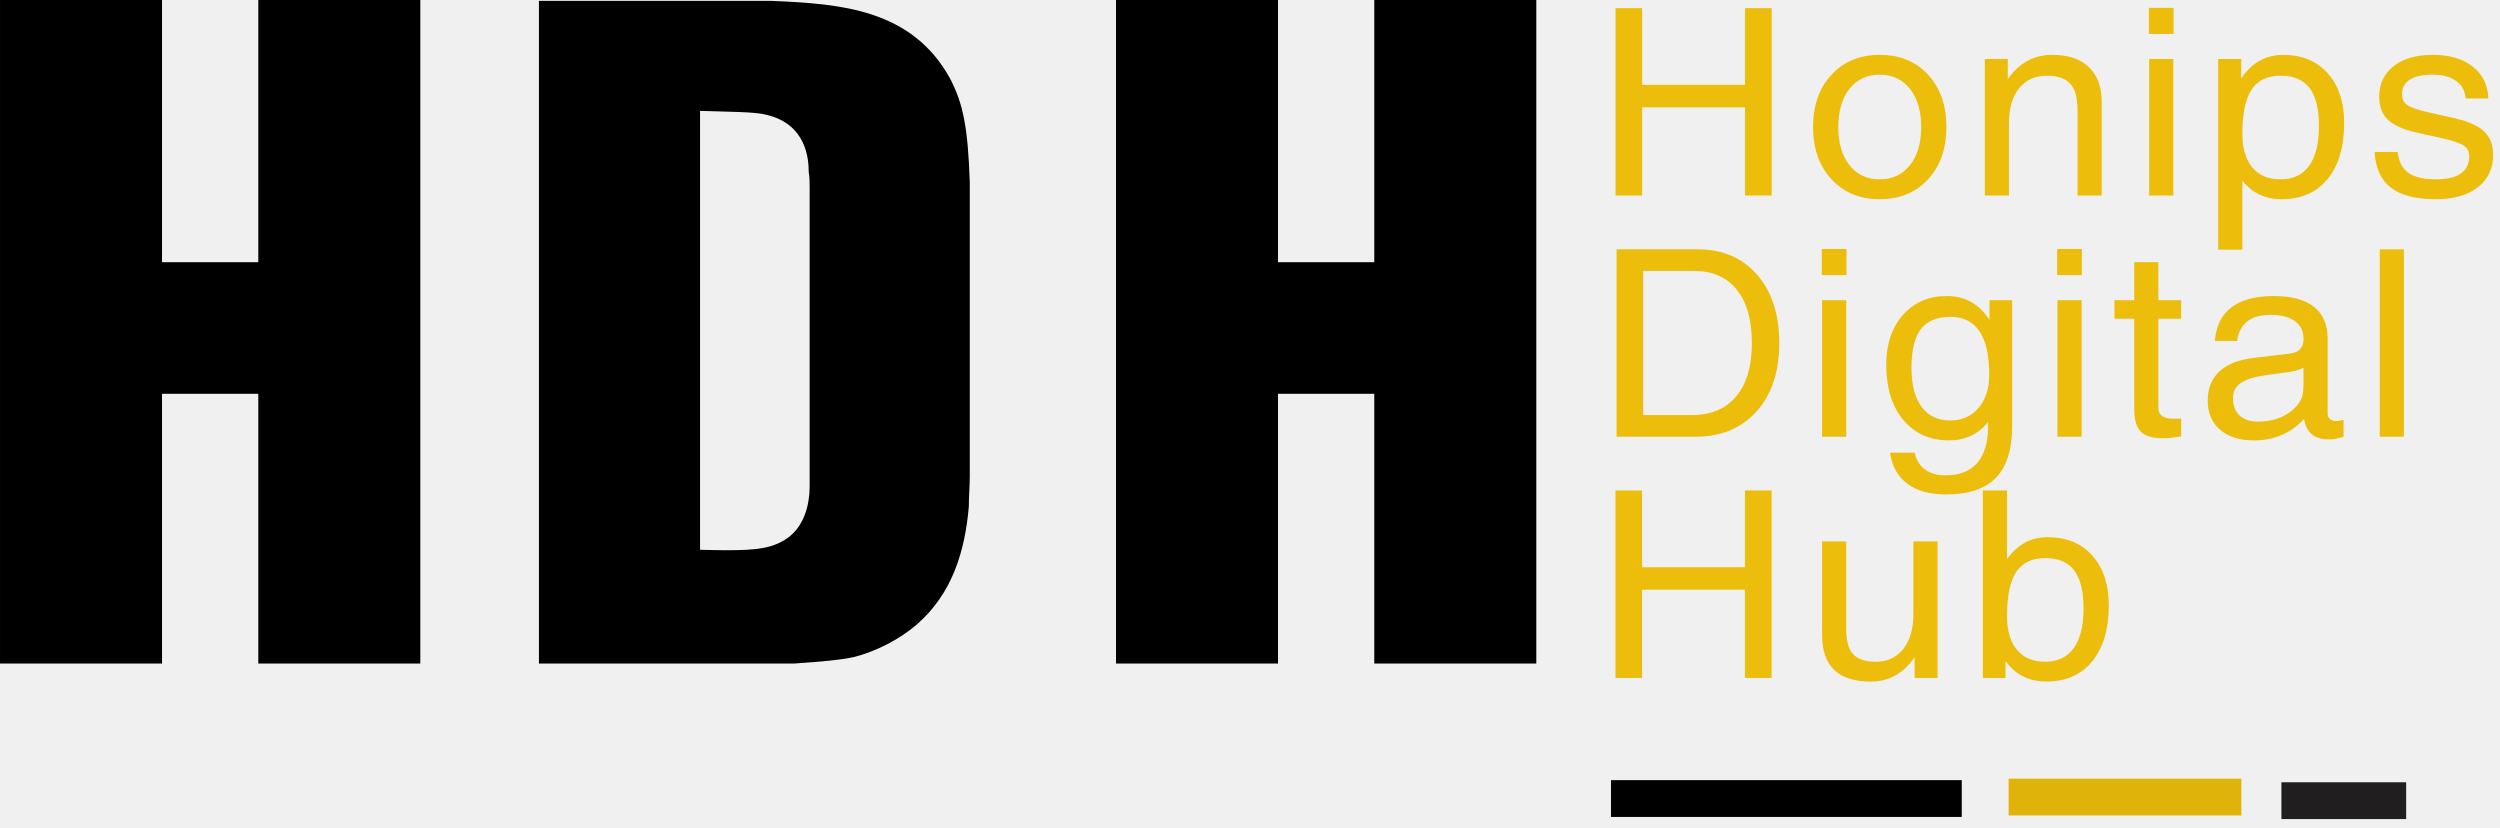
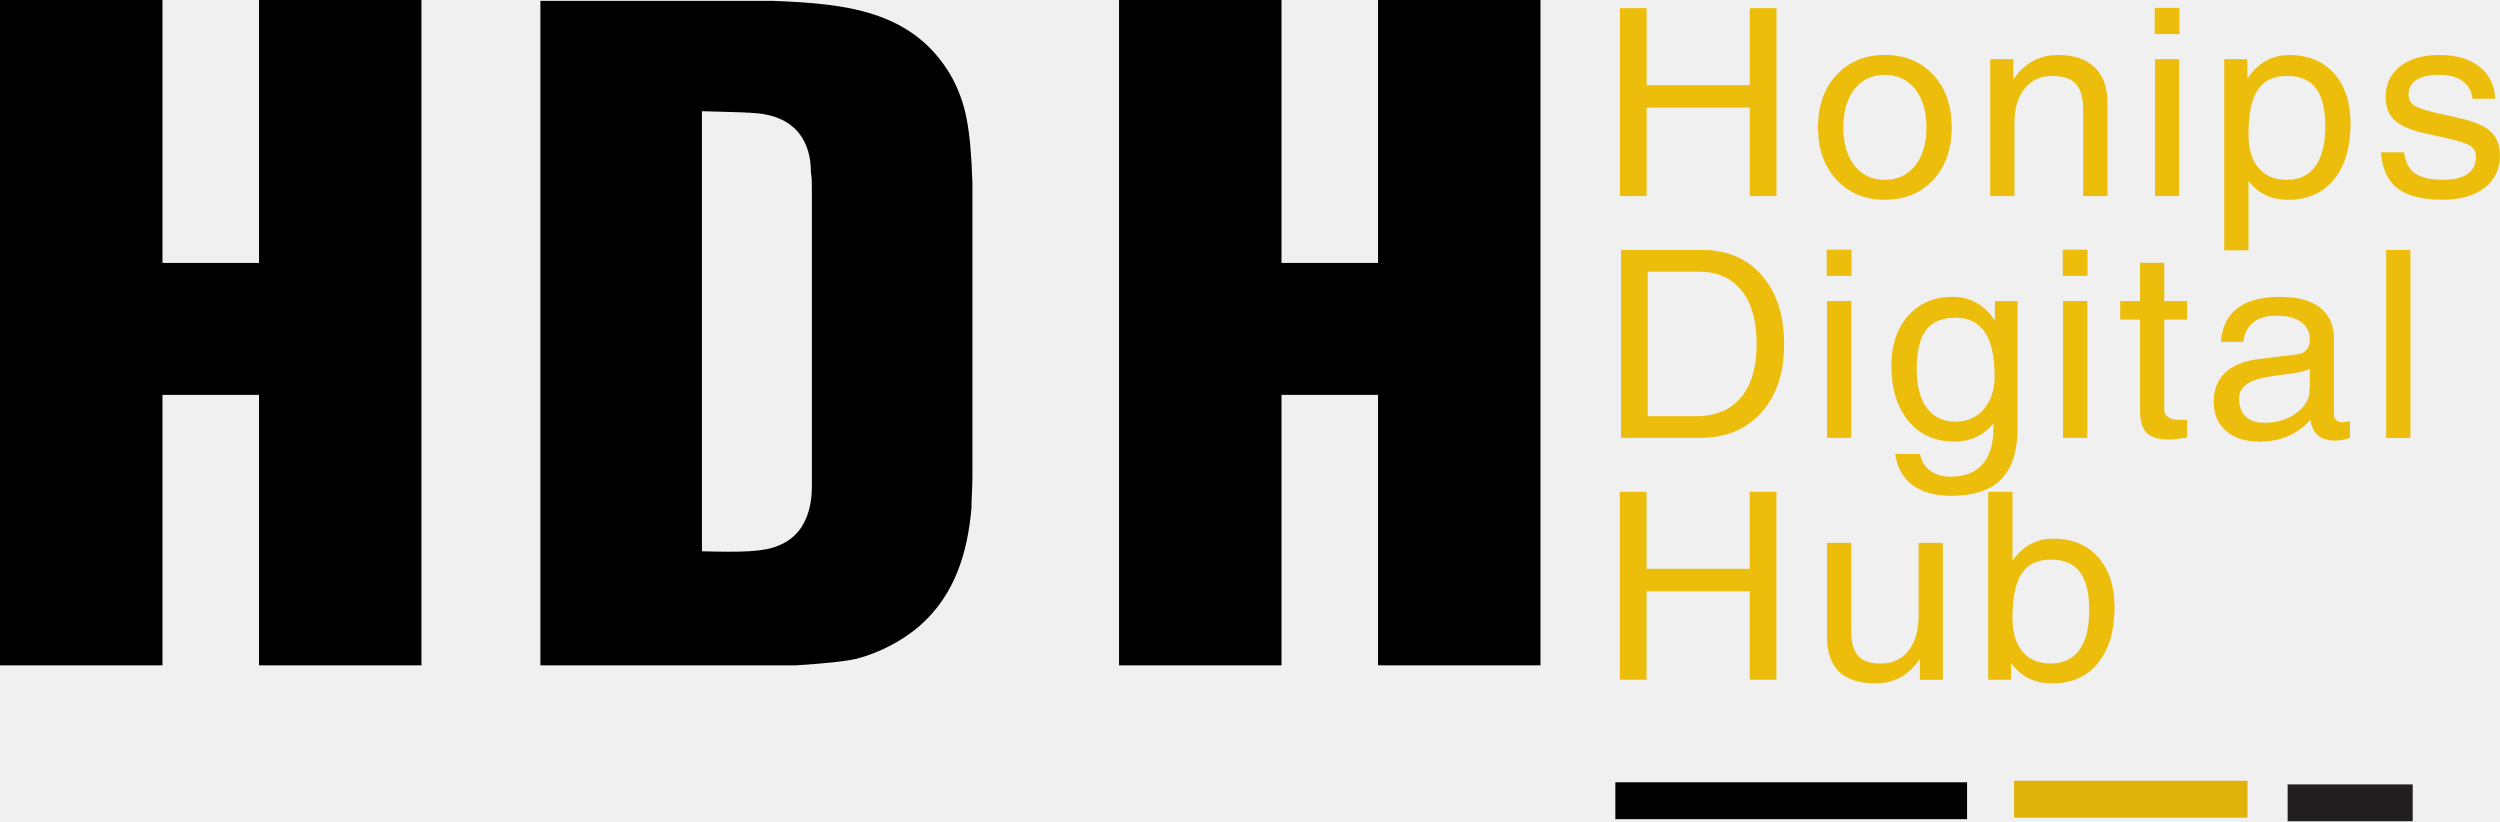
- <svg xmlns="http://www.w3.org/2000/svg" width="281" height="93" viewBox="0 0 281 93" fill="none">
+ <svg xmlns="http://www.w3.org/2000/svg" width="146" height="48" viewBox="0 0 146 48" fill="none">
  <g clip-path="url(#clip0_783_5528)">
-     <path d="M181.588 21.98V0.912H183.079H184.578V9.539H196.142V0.912H197.633H199.136V21.98H197.649H196.142V12.063H184.578V21.98H183.091H181.584H181.588ZM211.279 22.39C209.049 22.39 207.245 21.642 205.862 20.151C204.48 18.661 203.789 16.7 203.789 14.277C203.789 11.85 204.476 9.889 205.862 8.398C207.245 6.907 209.049 6.164 211.279 6.164C213.525 6.164 215.341 6.907 216.715 8.398C218.09 9.889 218.777 11.85 218.777 14.277C218.777 16.696 218.09 18.661 216.715 20.151C215.337 21.642 213.525 22.39 211.279 22.39ZM211.279 20.159C212.701 20.159 213.834 19.625 214.678 18.564C215.522 17.503 215.944 16.077 215.944 14.277C215.944 12.481 215.522 11.054 214.678 9.989C213.834 8.928 212.705 8.394 211.279 8.394C209.848 8.394 208.719 8.928 207.879 9.989C207.04 11.054 206.626 12.485 206.626 14.277C206.626 16.077 207.044 17.503 207.879 18.564C208.719 19.625 209.848 20.159 211.279 20.159ZM223.092 21.98V6.634H224.374H225.676V8.888L226.279 8.125C227.452 6.819 228.919 6.164 230.683 6.164C232.463 6.164 233.829 6.622 234.789 7.542C235.75 8.462 236.232 9.768 236.232 11.46V21.98H234.874H233.516V12.332C233.516 10.982 233.242 10.009 232.7 9.411C232.149 8.808 231.265 8.511 230.048 8.511C228.742 8.511 227.709 8.981 226.95 9.925C226.19 10.869 225.809 12.147 225.809 13.754V21.98H224.451H223.092ZM241.564 21.98V6.634H242.922H244.28V21.98H242.922H241.564ZM241.532 0.884H244.309V3.817H241.532V0.884ZM249.331 6.634H250.609H251.911V8.812L252.044 8.627C253.209 6.988 254.736 6.168 256.632 6.168C258.738 6.168 260.41 6.859 261.639 8.241C262.869 9.624 263.483 11.488 263.483 13.847C263.483 16.511 262.861 18.604 261.623 20.119C260.385 21.634 258.67 22.393 256.468 22.393C254.651 22.393 253.205 21.727 252.136 20.404L252.044 20.288V28.059H250.685H249.327V6.638L249.331 6.634ZM256.331 20.159C257.745 20.159 258.818 19.649 259.55 18.628C260.285 17.612 260.651 16.125 260.651 14.168C260.651 12.248 260.301 10.817 259.598 9.893C258.899 8.969 257.814 8.511 256.347 8.511C254.852 8.511 253.763 9.033 253.072 10.074C252.389 11.118 252.044 12.77 252.044 15.028C252.044 16.668 252.413 17.933 253.161 18.821C253.9 19.713 254.961 20.155 256.331 20.155V20.159ZM277.145 11.062C277.065 10.214 276.703 9.555 276.052 9.089C275.405 8.623 274.538 8.39 273.441 8.39C272.315 8.39 271.456 8.575 270.865 8.949C270.278 9.322 269.985 9.869 269.985 10.584C269.985 11.13 270.19 11.536 270.604 11.818C271.014 12.095 271.837 12.372 273.059 12.649L275.864 13.28C277.431 13.642 278.556 14.144 279.231 14.787C279.894 15.418 280.227 16.302 280.227 17.443C280.227 18.962 279.653 20.167 278.5 21.055C277.346 21.948 275.795 22.39 273.83 22.39C271.56 22.39 269.868 21.964 268.751 21.108C267.634 20.252 267.019 18.914 266.895 17.077H269.487C269.619 18.162 270.021 18.946 270.704 19.428C271.383 19.91 272.424 20.155 273.822 20.155C275.04 20.155 275.968 19.934 276.599 19.496C277.226 19.054 277.543 18.416 277.543 17.58C277.543 17.041 277.338 16.635 276.924 16.358C276.506 16.085 275.679 15.804 274.433 15.526L271.632 14.9C270.109 14.554 269.033 14.068 268.39 13.449C267.747 12.838 267.421 11.978 267.421 10.865C267.421 9.423 267.96 8.278 269.041 7.434C270.126 6.586 271.592 6.164 273.441 6.164C275.317 6.164 276.812 6.598 277.921 7.47C279.038 8.334 279.629 9.535 279.693 11.066H277.133L277.145 11.062ZM181.705 49.087V28.019H183.196H190.798C193.603 28.019 195.841 28.971 197.5 30.88C199.16 32.781 199.992 35.348 199.992 38.567C199.992 41.773 199.144 44.333 197.444 46.234C195.744 48.134 193.446 49.087 190.557 49.087H183.196H181.705ZM184.694 46.651H190.175C192.325 46.651 193.984 45.948 195.158 44.542C196.323 43.14 196.91 41.142 196.91 38.567C196.91 35.975 196.351 33.978 195.222 32.568C194.097 31.161 192.502 30.454 190.432 30.454H184.694V46.651ZM204.801 49.087V33.741H206.16H207.518V49.087H206.16H204.801ZM204.769 27.991H207.546V30.924H204.769V27.991ZM218.692 53.43C220.243 53.43 221.429 52.964 222.241 52.032C223.052 51.096 223.458 49.737 223.458 47.953V47.451L223.442 47.467C222.325 48.821 220.87 49.5 219.078 49.5C216.92 49.5 215.205 48.733 213.927 47.198C212.653 45.663 212.014 43.59 212.014 40.978C212.014 38.675 212.641 36.815 213.895 35.397C215.148 33.982 216.792 33.275 218.817 33.275C220.754 33.275 222.293 34.071 223.422 35.666L223.619 35.939V33.745H226.166V47.961C226.154 50.549 225.543 52.47 224.33 53.712C223.116 54.953 221.252 55.576 218.733 55.576C216.908 55.576 215.458 55.174 214.385 54.374C213.312 53.571 212.661 52.41 212.44 50.883H215.217C215.377 51.698 215.763 52.329 216.37 52.771C216.977 53.217 217.748 53.434 218.688 53.434L218.692 53.43ZM219.215 35.617C217.7 35.617 216.595 36.076 215.896 36.996C215.201 37.916 214.851 39.379 214.851 41.376C214.851 43.264 215.233 44.715 215.988 45.731C216.744 46.752 217.824 47.262 219.215 47.262C220.525 47.262 221.586 46.792 222.385 45.852C223.189 44.912 223.587 43.674 223.587 42.131C223.587 39.961 223.225 38.33 222.498 37.241C221.774 36.156 220.677 35.614 219.215 35.614V35.617ZM231.257 49.087V33.741H232.616H233.974V49.087H232.616H231.257ZM231.225 27.991H234.002V30.924H231.225V27.991ZM245.164 49.058C244.24 49.195 243.561 49.263 243.139 49.263C241.954 49.263 241.114 49.014 240.624 48.516C240.134 48.022 239.888 47.162 239.888 45.948V35.826H237.666V33.745H239.888V29.462H242.601V33.745H245.16V35.826H242.601V45.944C242.601 46.286 242.745 46.559 243.035 46.76C243.324 46.961 243.71 47.061 244.192 47.061H245.164V49.058ZM253.285 49.5C251.706 49.5 250.46 49.099 249.532 48.299C248.608 47.495 248.146 46.41 248.146 45.04C248.146 43.666 248.584 42.569 249.452 41.757C250.32 40.946 251.59 40.435 253.257 40.238L256.954 39.792C257.251 39.768 257.541 39.72 257.814 39.652C258.163 39.567 258.437 39.391 258.625 39.133C258.814 38.872 258.915 38.547 258.915 38.157V38.024C258.915 37.197 258.585 36.554 257.934 36.088C257.283 35.621 256.367 35.388 255.198 35.388C254.081 35.388 253.213 35.634 252.586 36.128C251.959 36.618 251.577 37.349 251.449 38.322H248.95C249.078 36.646 249.701 35.384 250.814 34.541C251.927 33.693 253.522 33.275 255.6 33.275C257.565 33.275 259.059 33.681 260.08 34.488C261.109 35.296 261.623 36.473 261.623 38.024V46.463C261.623 46.716 261.707 46.929 261.876 47.086C262.041 47.246 262.266 47.327 262.551 47.327C262.636 47.327 262.752 47.319 262.905 47.298C263.066 47.278 263.234 47.25 263.415 47.21V49.075C263.154 49.171 262.877 49.251 262.583 49.303C262.29 49.364 262.045 49.392 261.844 49.392C260.815 49.392 260.072 49.123 259.61 48.588C259.309 48.235 259.092 47.736 258.963 47.086C258.762 47.327 258.529 47.556 258.268 47.777C256.91 48.93 255.25 49.508 253.293 49.508L253.285 49.5ZM258.911 43.011V41.343C258.408 41.572 257.854 41.729 257.239 41.818L254.752 42.159C253.446 42.332 252.49 42.625 251.891 43.031C251.288 43.441 250.987 43.995 250.987 44.695C250.987 45.559 251.232 46.226 251.726 46.692C252.212 47.158 252.912 47.391 253.82 47.391C255.25 47.391 256.452 47.021 257.44 46.282C258.115 45.764 258.561 45.181 258.782 44.526C258.818 44.405 258.85 44.208 258.871 43.939C258.903 43.662 258.915 43.352 258.915 43.015L258.911 43.011ZM267.482 49.091V28.023H268.84H270.198V49.091H268.84H267.482ZM181.58 76.197V55.13H183.071H184.57V63.757H196.134V55.13H197.625H199.128V76.197H197.641H196.134V66.281H184.57V76.197H183.083H181.576H181.58ZM207.514 60.852V70.741C207.514 72.026 207.775 72.955 208.293 73.529C208.812 74.096 209.659 74.381 210.833 74.381C212.135 74.381 213.167 73.903 213.927 72.943C214.686 71.978 215.068 70.676 215.068 69.037V60.856H216.426H217.784V76.201H216.507H215.205V73.863C215.024 74.14 214.823 74.405 214.602 74.65C213.449 75.956 212.006 76.611 210.274 76.611C208.45 76.611 207.084 76.177 206.168 75.305C205.26 74.433 204.801 73.135 204.801 71.392V60.852H206.16H207.518H207.514ZM222.871 55.13H224.23H225.588V62.853C226.769 61.185 228.3 60.366 230.176 60.382C232.282 60.382 233.954 61.073 235.183 62.455C236.413 63.837 237.028 65.702 237.028 68.061C237.028 70.725 236.405 72.818 235.167 74.333C233.929 75.848 232.21 76.607 230.012 76.607C228.195 76.607 226.749 75.948 225.68 74.622L225.423 74.305V76.197H222.871V55.13ZM229.871 74.377C231.286 74.377 232.358 73.867 233.09 72.846C233.825 71.83 234.191 70.343 234.191 68.386C234.191 66.465 233.841 65.035 233.138 64.111C232.439 63.186 231.354 62.728 229.891 62.728C228.396 62.728 227.307 63.251 226.616 64.291C225.933 65.336 225.588 66.988 225.588 69.246C225.588 70.885 225.957 72.151 226.705 73.039C227.444 73.931 228.505 74.373 229.875 74.373L229.871 74.377Z" fill="#ECBD0B" />
-     <path d="M0.001 0V74.578H18.212V44.261H29.033V74.578H47.243V0H29.033V29.474H18.212V0H0.001ZM60.576 0.104V74.578H89.286C92.5 74.365 94.642 74.156 96.036 73.839C98.499 73.204 101.18 71.83 103.108 70.142C107.07 66.654 108.465 61.901 108.895 56.954C108.895 55.793 109.003 54.632 109.003 53.466V20.473C108.79 14.241 108.252 11.617 106.753 8.764C102.465 1.053 94.537 0.418 86.718 0.1H60.58L60.576 0.104ZM78.682 12.464C82.005 12.569 84.894 12.569 86.075 12.886C90.68 13.923 90.897 17.937 90.897 19.311C91.005 19.946 91.005 20.473 91.005 21.108V54.101C91.005 55.054 91.219 59.594 87.257 61.161C85.541 61.901 82.973 61.901 78.686 61.796V12.464H78.682ZM125.438 0V74.578H143.648V44.261H154.469V74.578H172.68V0H154.469V29.474H143.648V0L125.438 0Z" fill="black" />
-     <path fill-rule="evenodd" clip-rule="evenodd" d="M181.074 87.689H220.5V91.824H181.074V87.689Z" fill="black" />
-     <path fill-rule="evenodd" clip-rule="evenodd" d="M225.769 87.521H251.931V91.656H225.769V87.521Z" fill="#E0B30A" />
-     <path fill-rule="evenodd" clip-rule="evenodd" d="M256.431 87.927H270.451V92.061H256.431V87.927Z" fill="#201E1E" />
+     <path d="M94.605 11.451V0.475H95.382H96.163V4.97H102.188V0.475H102.965H103.747V11.451H102.973H102.188V6.284H96.163V11.451H95.388H94.603H94.605ZM110.074 11.665C108.912 11.665 107.972 11.275 107.252 10.498C106.532 9.722 106.172 8.7 106.172 7.438C106.172 6.173 106.53 5.152 107.252 4.375C107.972 3.599 108.912 3.211 110.074 3.211C111.244 3.211 112.19 3.599 112.906 4.375C113.622 5.152 113.98 6.173 113.98 7.438C113.98 8.698 113.622 9.722 112.906 10.498C112.188 11.275 111.244 11.665 110.074 11.665ZM110.074 10.503C110.815 10.503 111.405 10.224 111.845 9.672C112.285 9.119 112.504 8.376 112.504 7.438C112.504 6.502 112.285 5.759 111.845 5.204C111.405 4.652 110.817 4.373 110.074 4.373C109.329 4.373 108.74 4.652 108.303 5.204C107.865 5.759 107.65 6.504 107.65 7.438C107.65 8.376 107.867 9.119 108.303 9.672C108.74 10.224 109.329 10.503 110.074 10.503ZM116.229 11.451V3.456H116.896H117.575V4.631L117.889 4.233C118.5 3.552 119.264 3.211 120.183 3.211C121.11 3.211 121.822 3.45 122.323 3.929C122.823 4.409 123.074 5.089 123.074 5.97V11.451H122.367H121.659V6.425C121.659 5.721 121.517 5.215 121.234 4.903C120.947 4.589 120.487 4.434 119.852 4.434C119.172 4.434 118.634 4.679 118.238 5.171C117.843 5.663 117.644 6.328 117.644 7.166V11.451H116.936H116.229ZM125.852 11.451V3.456H126.56H127.267V11.451H126.56H125.852ZM125.835 0.46H127.282V1.989H125.835V0.46ZM129.899 3.456H130.564H131.243V4.591L131.312 4.495C131.919 3.64 132.714 3.213 133.703 3.213C134.8 3.213 135.67 3.573 136.311 4.294C136.952 5.014 137.272 5.985 137.272 7.214C137.272 8.602 136.947 9.693 136.303 10.482C135.658 11.271 134.764 11.667 133.617 11.667C132.67 11.667 131.917 11.319 131.36 10.63L131.312 10.57V14.618H130.604H129.897V3.458L129.899 3.456ZM133.546 10.503C134.282 10.503 134.841 10.237 135.222 9.705C135.605 9.175 135.796 8.401 135.796 7.381C135.796 6.381 135.614 5.635 135.248 5.154C134.883 4.672 134.318 4.434 133.554 4.434C132.775 4.434 132.208 4.706 131.848 5.248C131.492 5.792 131.312 6.653 131.312 7.829C131.312 8.684 131.504 9.343 131.894 9.806C132.279 10.27 132.832 10.501 133.546 10.501V10.503ZM144.39 5.763C144.348 5.321 144.159 4.978 143.82 4.735C143.483 4.492 143.031 4.371 142.459 4.371C141.873 4.371 141.425 4.467 141.118 4.662C140.812 4.857 140.659 5.141 140.659 5.514C140.659 5.799 140.766 6.01 140.981 6.157C141.195 6.301 141.624 6.446 142.261 6.59L143.722 6.919C144.538 7.107 145.124 7.369 145.476 7.704C145.821 8.032 145.995 8.493 145.995 9.088C145.995 9.879 145.696 10.507 145.095 10.97C144.494 11.434 143.686 11.665 142.662 11.665C141.48 11.665 140.598 11.443 140.016 10.997C139.434 10.551 139.114 9.854 139.049 8.897H140.399C140.469 9.462 140.678 9.87 141.034 10.122C141.388 10.373 141.93 10.501 142.658 10.501C143.293 10.501 143.776 10.386 144.105 10.157C144.431 9.927 144.597 9.594 144.597 9.159C144.597 8.878 144.49 8.667 144.274 8.522C144.057 8.38 143.625 8.233 142.977 8.089L141.517 7.762C140.724 7.582 140.163 7.329 139.828 7.007C139.493 6.688 139.323 6.24 139.323 5.661C139.323 4.909 139.604 4.312 140.167 3.873C140.732 3.431 141.496 3.211 142.459 3.211C143.437 3.211 144.216 3.437 144.794 3.892C145.376 4.342 145.683 4.968 145.717 5.765H144.383L144.39 5.763ZM94.666 25.573V14.598H95.443H99.404C100.865 14.598 102.031 15.094 102.895 16.088C103.76 17.078 104.193 18.416 104.193 20.093C104.193 21.763 103.752 23.097 102.866 24.087C101.981 25.077 100.783 25.573 99.278 25.573H95.443H94.666ZM96.224 24.305H99.079C100.199 24.305 101.064 23.938 101.675 23.206C102.282 22.475 102.588 21.435 102.588 20.093C102.588 18.742 102.297 17.702 101.708 16.967C101.122 16.235 100.291 15.866 99.213 15.866H96.224V24.305ZM106.699 25.573V17.578H107.407H108.114V25.573H107.407H106.699ZM106.682 14.583H108.129V16.111H106.682V14.583ZM113.936 27.836C114.744 27.836 115.362 27.594 115.785 27.108C116.208 26.62 116.419 25.913 116.419 24.983V24.721L116.411 24.73C115.829 25.435 115.071 25.789 114.137 25.789C113.013 25.789 112.119 25.389 111.453 24.59C110.79 23.79 110.457 22.71 110.457 21.349C110.457 20.149 110.784 19.18 111.437 18.441C112.09 17.704 112.946 17.336 114.001 17.336C115.01 17.336 115.812 17.75 116.4 18.581L116.503 18.724V17.581H117.83V24.987C117.824 26.335 117.506 27.336 116.873 27.983C116.241 28.63 115.27 28.954 113.957 28.954C113.007 28.954 112.251 28.745 111.692 28.328C111.133 27.91 110.794 27.305 110.679 26.509H112.125C112.209 26.934 112.41 27.263 112.726 27.493C113.042 27.726 113.444 27.838 113.934 27.838L113.936 27.836ZM114.208 18.556C113.419 18.556 112.843 18.795 112.479 19.274C112.117 19.754 111.935 20.516 111.935 21.556C111.935 22.54 112.134 23.296 112.527 23.825C112.921 24.357 113.484 24.623 114.208 24.623C114.891 24.623 115.444 24.378 115.86 23.888C116.279 23.398 116.486 22.753 116.486 21.95C116.486 20.819 116.298 19.969 115.919 19.402C115.542 18.837 114.97 18.554 114.208 18.554V18.556ZM120.482 25.573V17.578H121.19H121.898V25.573H121.19H120.482ZM120.466 14.583H121.912V16.111H120.466V14.583ZM127.728 25.559C127.246 25.63 126.893 25.666 126.673 25.666C126.055 25.666 125.618 25.536 125.362 25.276C125.107 25.019 124.979 24.571 124.979 23.938V18.665H123.821V17.581H124.979V15.349H126.392V17.581H127.726V18.665H126.392V23.936C126.392 24.114 126.468 24.257 126.618 24.361C126.769 24.466 126.97 24.518 127.221 24.518H127.728V25.559ZM131.959 25.789C131.136 25.789 130.487 25.58 130.003 25.163C129.522 24.744 129.281 24.179 129.281 23.465C129.281 22.749 129.509 22.178 129.962 21.755C130.414 21.332 131.075 21.066 131.944 20.964L133.87 20.731C134.025 20.719 134.176 20.694 134.318 20.658C134.5 20.614 134.643 20.522 134.741 20.388C134.839 20.252 134.892 20.082 134.892 19.879V19.81C134.892 19.379 134.72 19.044 134.381 18.801C134.042 18.558 133.564 18.437 132.955 18.437C132.373 18.437 131.921 18.565 131.594 18.822C131.268 19.077 131.069 19.459 131.002 19.965H129.7C129.767 19.092 130.091 18.435 130.671 17.995C131.251 17.553 132.082 17.336 133.165 17.336C134.188 17.336 134.967 17.547 135.499 17.968C136.035 18.389 136.303 19.002 136.303 19.81V24.206C136.303 24.338 136.347 24.449 136.434 24.531C136.52 24.615 136.638 24.657 136.786 24.657C136.83 24.657 136.891 24.652 136.97 24.642C137.054 24.631 137.142 24.617 137.236 24.596V25.567C137.1 25.617 136.956 25.659 136.803 25.686C136.65 25.718 136.522 25.733 136.418 25.733C135.882 25.733 135.495 25.592 135.254 25.314C135.097 25.13 134.984 24.87 134.917 24.531C134.812 24.657 134.691 24.776 134.555 24.891C133.847 25.492 132.982 25.793 131.963 25.793L131.959 25.789ZM134.89 22.408V21.539C134.628 21.659 134.339 21.74 134.019 21.786L132.723 21.964C132.042 22.054 131.544 22.207 131.232 22.419C130.918 22.632 130.761 22.921 130.761 23.285C130.761 23.735 130.889 24.083 131.146 24.326C131.4 24.569 131.764 24.69 132.237 24.69C132.982 24.69 133.608 24.497 134.123 24.112C134.475 23.842 134.707 23.539 134.823 23.197C134.841 23.134 134.858 23.032 134.869 22.892C134.885 22.747 134.892 22.586 134.892 22.41L134.89 22.408ZM139.355 25.576V14.6H140.062H140.77V25.576H140.062H139.355ZM94.601 39.698V28.722H95.378H96.159V33.217H102.184V28.722H102.96H103.743V39.698H102.969H102.184V34.531H96.159V39.698H95.384H94.599H94.601ZM108.112 31.703V36.855C108.112 37.525 108.248 38.008 108.518 38.308C108.788 38.603 109.23 38.752 109.841 38.752C110.52 38.752 111.058 38.502 111.453 38.002C111.849 37.5 112.048 36.822 112.048 35.967V31.705H112.756H113.463V39.7H112.797H112.119V38.482C112.025 38.626 111.92 38.764 111.805 38.892C111.204 39.572 110.453 39.913 109.55 39.913C108.6 39.913 107.888 39.687 107.411 39.233C106.938 38.779 106.699 38.103 106.699 37.194V31.703H107.407H108.114H108.112ZM116.113 28.722H116.821H117.529V32.745C118.144 31.877 118.942 31.45 119.919 31.458C121.016 31.458 121.887 31.818 122.528 32.538C123.168 33.258 123.489 34.23 123.489 35.459C123.489 36.847 123.164 37.937 122.519 38.727C121.875 39.516 120.979 39.911 119.833 39.911C118.887 39.911 118.134 39.568 117.577 38.877L117.443 38.712V39.698H116.113V28.722ZM119.76 38.749C120.497 38.749 121.056 38.484 121.437 37.952C121.82 37.422 122.011 36.648 122.011 35.628C122.011 34.627 121.829 33.882 121.462 33.401C121.098 32.919 120.533 32.681 119.771 32.681C118.992 32.681 118.425 32.953 118.065 33.495C117.709 34.039 117.529 34.9 117.529 36.076C117.529 36.93 117.721 37.59 118.111 38.052C118.496 38.517 119.048 38.747 119.762 38.747L119.76 38.749Z" fill="#ECBD0B" />
+     <path d="M0 0V38.854H9.488V23.059H15.126V38.854H24.613V0H15.126V15.355H9.488V0H0ZM31.559 0.054V38.854H46.517C48.192 38.743 49.307 38.635 50.034 38.469C51.317 38.138 52.713 37.422 53.718 36.543C55.782 34.726 56.509 32.249 56.733 29.672C56.733 29.067 56.789 28.462 56.789 27.855V10.666C56.678 7.419 56.398 6.052 55.617 4.566C53.383 0.548 49.253 0.218 45.179 0.052H31.561L31.559 0.054ZM40.992 6.494C42.724 6.548 44.229 6.548 44.844 6.714C47.243 7.254 47.356 9.345 47.356 10.061C47.413 10.392 47.413 10.666 47.413 10.997V28.186C47.413 28.682 47.524 31.048 45.46 31.864C44.566 32.249 43.228 32.249 40.994 32.195V6.494H40.992ZM65.352 0V38.854H74.839V23.059H80.477V38.854H89.964V0H80.477V15.355H74.839V0L65.352 0Z" fill="black" />
+     <path fill-rule="evenodd" clip-rule="evenodd" d="M94.337 45.685H114.878V47.84H94.337V45.685Z" fill="black" />
+     <path fill-rule="evenodd" clip-rule="evenodd" d="M117.623 45.597H131.253V47.752H117.623V45.597Z" fill="#E0B30A" />
+     <path fill-rule="evenodd" clip-rule="evenodd" d="M133.598 45.809H140.902V47.963H133.598V45.809Z" fill="#201E1E" />
  </g>
  <defs>
    <clipPath id="clip0_783_5528">
-       <rect width="280.236" height="92.061" fill="white" />
+       <rect width="146" height="47.963" fill="white" />
    </clipPath>
  </defs>
</svg>
